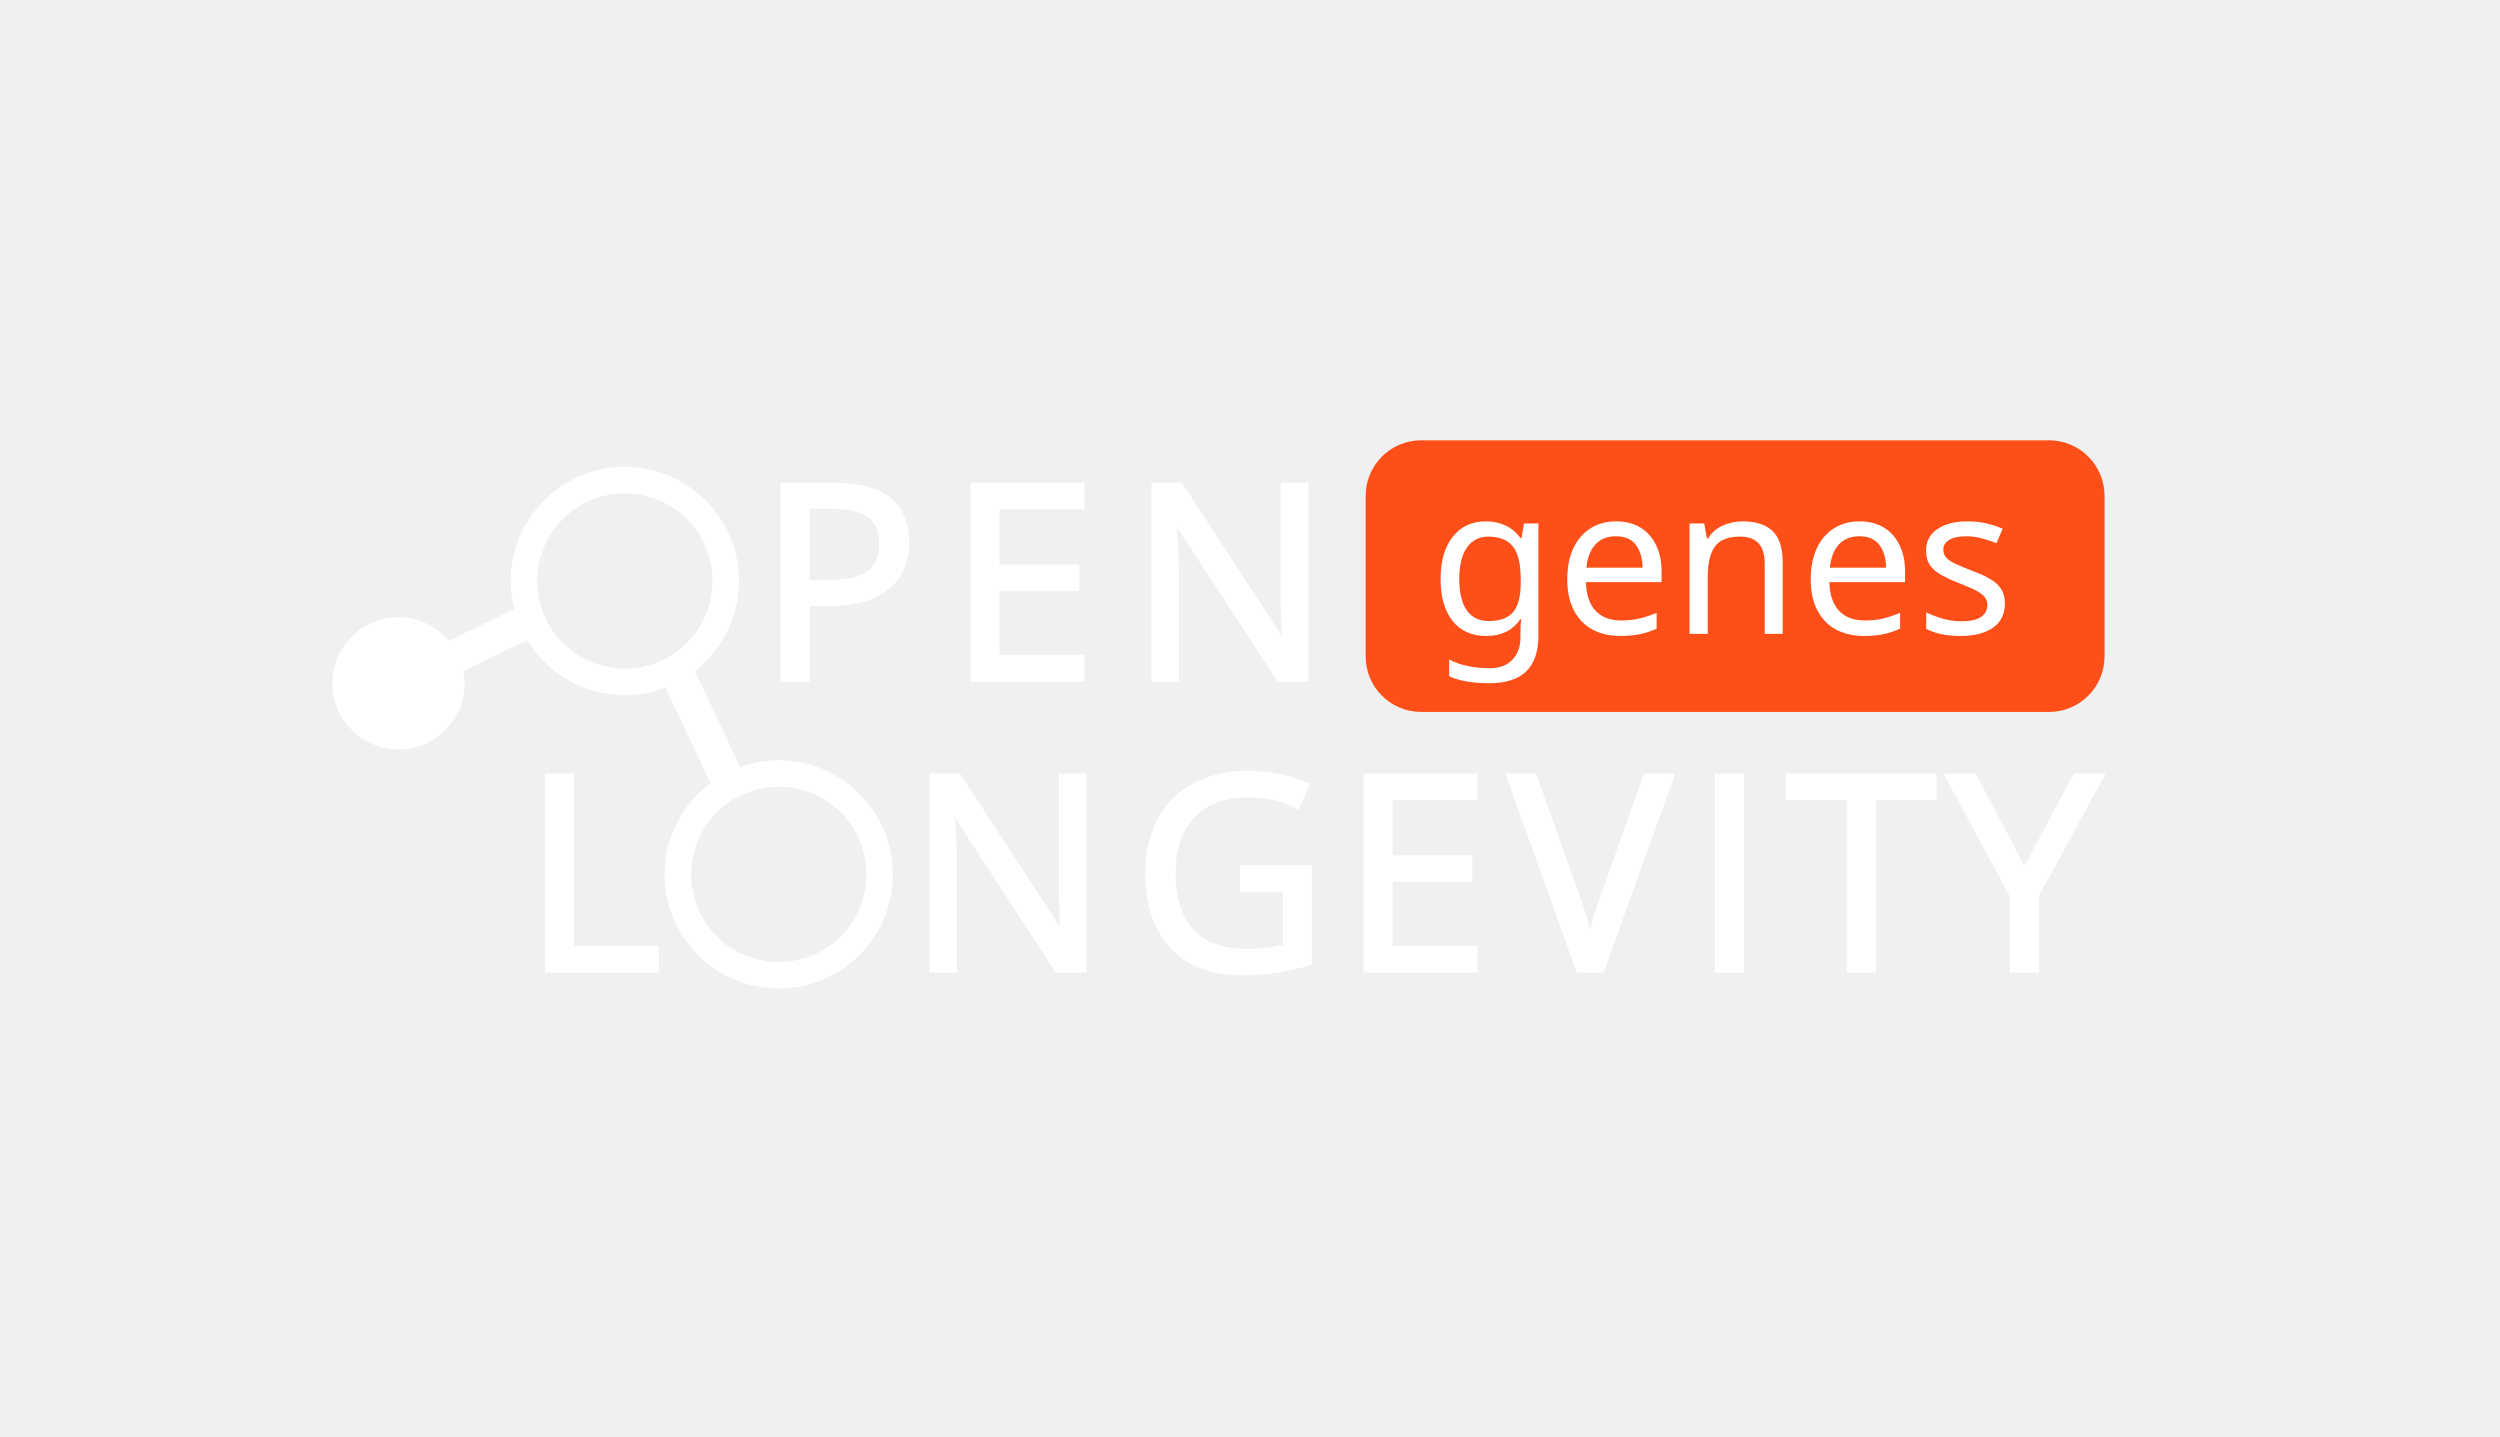
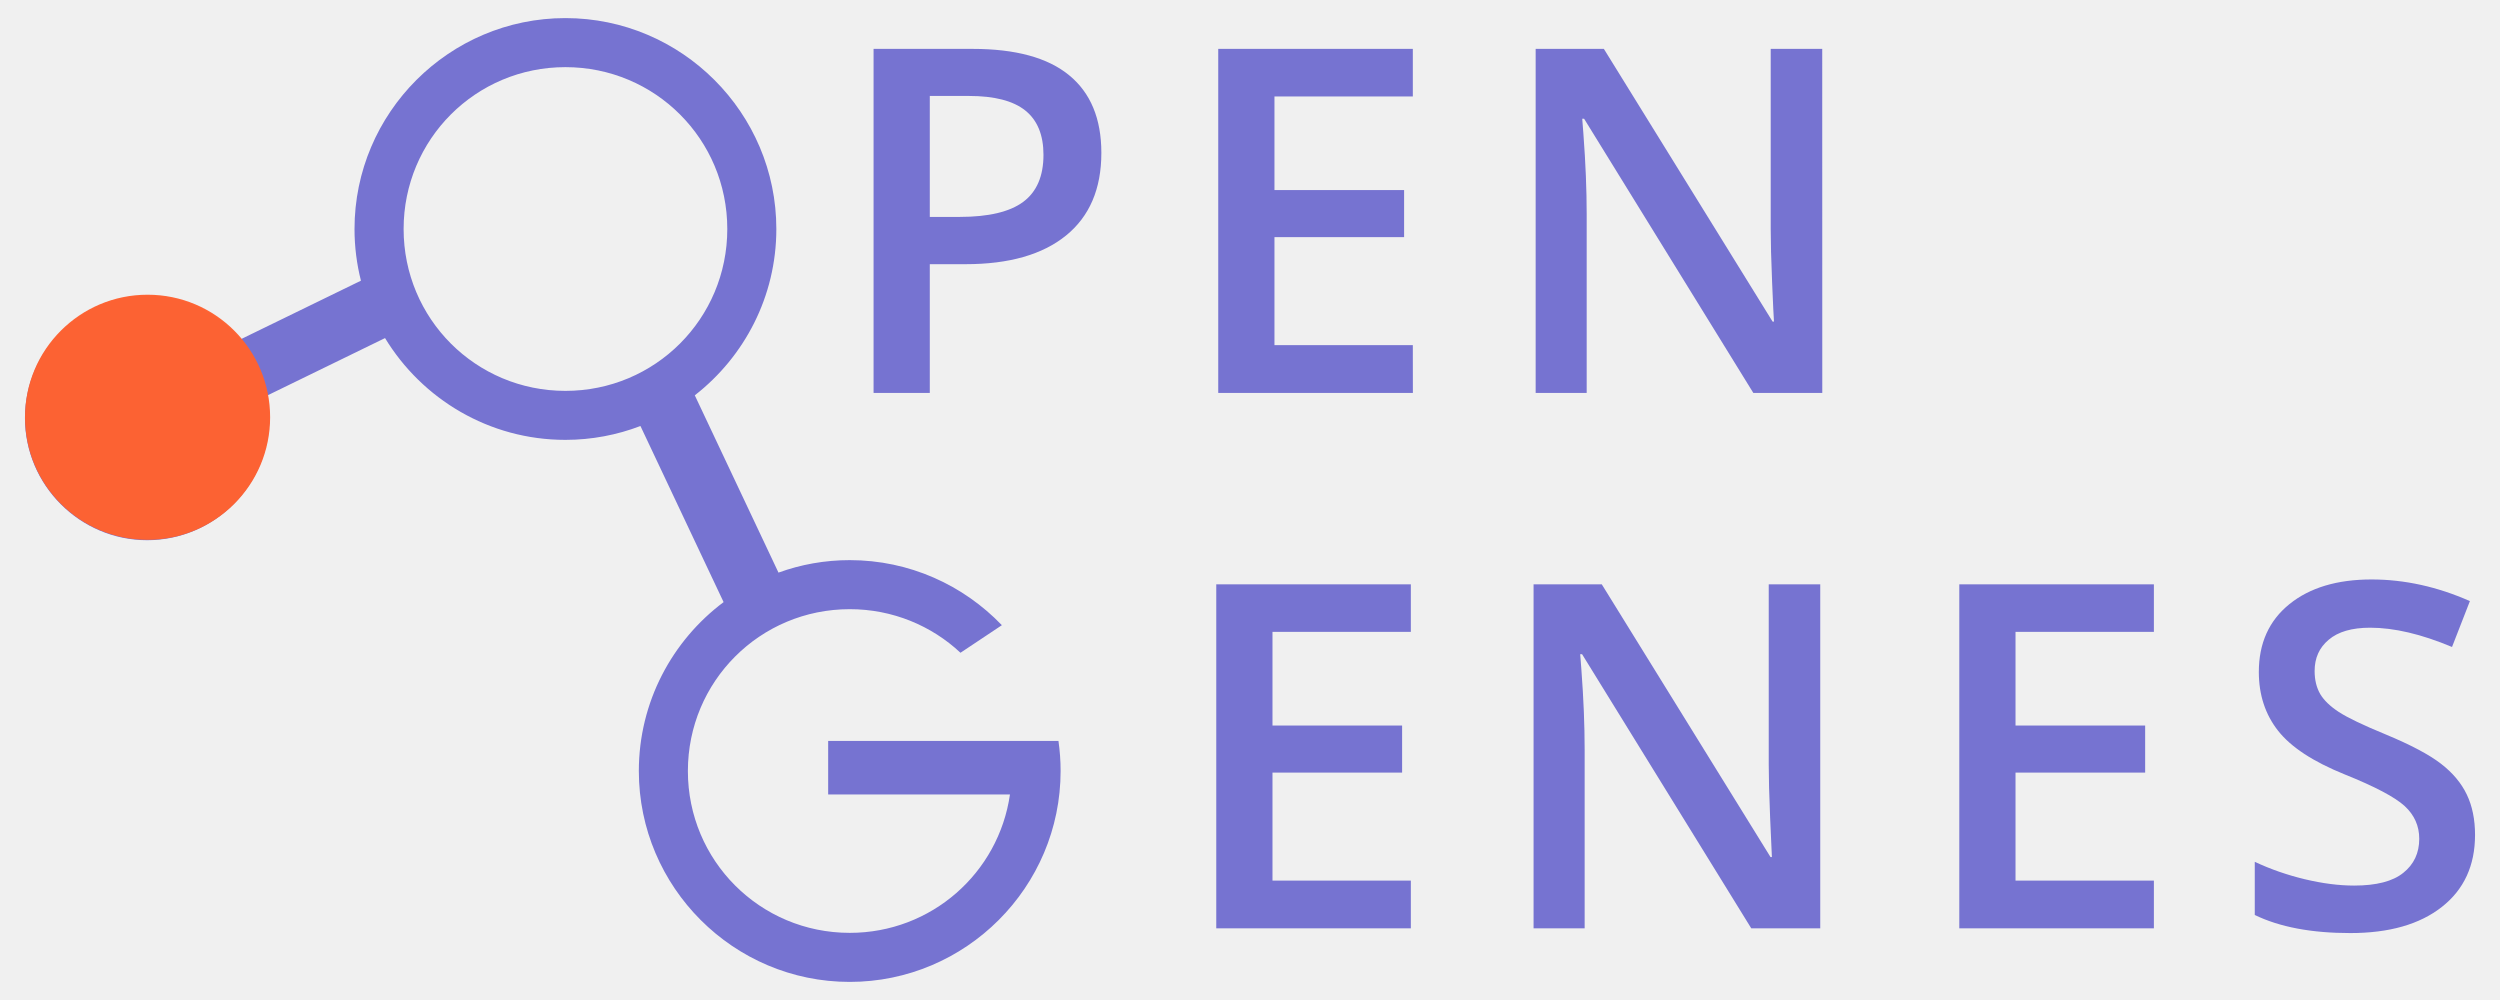
- <svg xmlns="http://www.w3.org/2000/svg" xmlns:xlink="http://www.w3.org/1999/xlink" width="94mm" height="54mm" id="svg4137" version="1.1" viewBox="0 0 333.071 191.339">
-   <defs id="defs4139">
-     <linearGradient id="linearGradient4198">
-       <stop id="stop4200" offset="0" style="stop-color:#7448ff;stop-opacity:1;" />
-       <stop style="stop-color:#f81bff;stop-opacity:0.941" offset="0.079" id="stop4206" />
-       <stop id="stop4208" offset="0.367" style="stop-color:#756df5;stop-opacity:1" />
-       <stop id="stop4202" offset="1" style="stop-color:#6774f6;stop-opacity:1" />
-     </linearGradient>
-     <linearGradient gradientUnits="userSpaceOnUse" y2="384.428" x2="1451.794" y1="394.428" x1="206.87" id="linearGradient4277" xlink:href="#linearGradient4198" />
-     <linearGradient gradientUnits="userSpaceOnUse" y2="384.428" x2="1451.794" y1="394.428" x1="206.87" id="linearGradient4321" xlink:href="#linearGradient4198" />
-     <linearGradient id="linearGradient4345">
-       <stop id="stop4347" offset="0" style="stop-color:#41063d;stop-opacity:1;" />
-       <stop id="stop4349" offset="1" style="stop-color:#41063d;stop-opacity:0;" />
-     </linearGradient>
-     <linearGradient id="linearGradient4314">
-       <stop id="stop4316" offset="0" style="stop-color:#aa00d4;stop-opacity:1;" />
-       <stop id="stop4318" offset="1" style="stop-color:#e9403d;stop-opacity:0" />
-     </linearGradient>
-     <linearGradient gradientTransform="matrix(0.5773311,0,0,0.5773311,87.22779,149.1101)" gradientUnits="userSpaceOnUse" y2="423.814" x2="248.865" y1="315.517" x1="250.055" id="linearGradient4252" xlink:href="#linearGradient4314" />
-     <linearGradient gradientTransform="matrix(1.58705,0,0,1.58705,51.74645,113.6609)" gradientUnits="userSpaceOnUse" y2="203.704" x2="116.655" y1="127.943" x1="116.045" id="linearGradient4351" xlink:href="#linearGradient4345" />
-     <linearGradient gradientUnits="userSpaceOnUse" y2="181.706" x2="371.977" y1="181.706" x1="131.693" id="linearGradient4382" xlink:href="#linearGradient4314" />
-     <linearGradient gradientTransform="matrix(1.009042,-0.350788,0.350788,1.009042,-232.0818,664.3706)" y2="182.128" x2="404.854" y1="181.706" x1="131.693" gradientUnits="userSpaceOnUse" id="linearGradient4384" xlink:href="#linearGradient4314" />
-     <linearGradient gradientTransform="matrix(1.58705,0,0,1.58705,51.74645,113.6609)" gradientUnits="userSpaceOnUse" y2="203.704" x2="116.655" y1="127.943" x1="116.045" id="linearGradient4351-395" xlink:href="#linearGradient4345-190" />
-     <linearGradient id="linearGradient4345-190">
-       <stop id="stop4472" offset="0" style="stop-color:#41062b;stop-opacity:1;" />
-       <stop id="stop4474" offset="1" style="stop-color:#41062b;stop-opacity:0;" />
-     </linearGradient>
-     <linearGradient gradientTransform="matrix(0.5773311,0,0,0.5773311,87.22779,149.1101)" gradientUnits="userSpaceOnUse" y2="423.814" x2="248.865" y1="315.517" x1="250.055" id="linearGradient4252-850" xlink:href="#linearGradient4314-212" />
-     <linearGradient id="linearGradient4314-212">
-       <stop id="stop4478" offset="0" style="stop-color:#d400be;stop-opacity:1;" />
-       <stop id="stop4480" offset="1" style="stop-color:#e8733d;stop-opacity:0" />
-     </linearGradient>
-     <linearGradient gradientUnits="userSpaceOnUse" y2="181.706" x2="371.977" y1="181.706" x1="131.693" id="linearGradient4382-750" xlink:href="#linearGradient4314-212" />
-     <linearGradient gradientTransform="matrix(1.009042,-0.350788,0.350788,1.009042,-232.0818,664.3706)" y2="182.128" x2="404.854" y1="181.706" x1="131.693" gradientUnits="userSpaceOnUse" id="linearGradient4384-393" xlink:href="#linearGradient4314-212" />
-   </defs>
-   <g id="layer1" transform="translate(0,-861.0237)" style="display:none">
-     <g id="g4225" transform="translate(3.876882,10.01598)">
-       <g transform="translate(0,-3.250374)" id="g4294">
-         <g id="g4259" transform="translate(0,8.149916)">
-           <g id="g4239" transform="translate(0,-3.299756)" />
-           <g id="g4219">
-             <text id="text4199" y="922.603" x="27.889" style="font-style:normal;font-weight:normal;line-height:0%;font-family:sans-serif;letter-spacing:0px;word-spacing:0px;fill:#000000;fill-opacity:1;stroke:none;stroke-width:1px;stroke-linecap:butt;stroke-linejoin:miter;stroke-opacity:1" xml:space="preserve">
-               <tspan style="font-style:normal;font-variant:normal;font-weight:300;font-stretch:normal;font-size:12.5px;line-height:1.25;font-family:roboto;-inkscape-font-specification:'roboto Light'" y="922.603" x="27.889" id="tspan4201"> </tspan>
-             </text>
-           </g>
-         </g>
-         <g id="g4319">
-           <g transform="translate(70.71068,29.16815)" id="g4324" />
-         </g>
-       </g>
-     </g>
-     <rect transform="scale(-1,1)" y="861.024" x="-333.071" height="191.339" width="333.071" id="rect4350" style="fill:#ffffff;fill-opacity:1;stroke:none;stroke-width:7.087;stroke-linecap:square;stroke-linejoin:miter;stroke-miterlimit:4;stroke-dasharray:none;stroke-dashoffset:0;stroke-opacity:1" />
-   </g>
-   <g id="layer3" style="display:none">
-     <rect style="display:inline;fill:#e6f5fe;fill-opacity:1;stroke:none;stroke-width:7.087;stroke-linecap:square;stroke-linejoin:miter;stroke-miterlimit:4;stroke-dasharray:none;stroke-dashoffset:0;stroke-opacity:1" id="rect4145" width="318.898" height="177.165" x="-325.984" y="7.087" transform="scale(-1,1)" />
-   </g>
-   <g id="layer2" style="display:inline">
-     <g style="display:inline" transform="matrix(0.1789004,0,0,0.1789004,11.22653,-21.14344)" id="layer3-16" />
-     <path id="path43267" d="m 103.995,64.308 v 26.514 h 3.876 v -10.075 h 2.565 c 3.357,0 5.995,-0.707 7.865,-2.181 v -7.03e-4 c 1.881,-1.485 2.834,-3.649 2.834,-6.344 0,-2.584 -0.859,-4.62 -2.574,-5.953 -1.715,-1.333 -4.218,-1.96 -7.477,-1.96 z m 25.297,0 v 26.514 h 15.177 v -3.561 h -11.301 v -8.529 h 10.618 v -3.526 h -10.618 V 67.851 h 11.301 v -3.543 z m 24.114,0 v 26.514 h 3.648 v -15.009 c 0,-1.686 -0.106,-3.605 -0.225,-5.556 l 13.392,20.565 h 4.091 V 64.308 h -3.684 v 15.149 c -0.024,0.764 0.007,1.985 0.088,3.701 0.043,0.899 0.057,1.09 0.084,1.603 L 157.461,64.308 Z m -45.535,3.473 h 2.88 c 2.295,0 3.93,0.417 4.918,1.155 0.992,0.742 1.484,1.829 1.484,3.425 0,1.787 -0.53,2.975 -1.583,3.736 -1.051,0.76 -2.875,1.194 -5.467,1.194 h -2.232 z m 58.437,34.914 c -2.756,0 -5.187,0.544 -7.269,1.646 -2.084,1.09 -3.699,2.693 -4.813,4.776 v 7.1e-4 c -1.102,2.07 -1.648,4.479 -1.648,7.202 0,4.236 1.11,7.602 3.363,10.013 l 7.1e-4,7e-4 v 7e-4 c 2.253,2.399 5.419,3.593 9.386,3.593 1.864,0 3.509,-0.111 4.941,-0.338 1.424,-0.226 2.825,-0.558 4.201,-0.997 l 0.312,-0.1 v -13.234 h -9.605 v 3.561 h 5.729 v 7.061 c -1.551,0.348 -3.133,0.539 -4.755,0.539 -3.189,0 -5.526,-0.858 -7.121,-2.541 -1.582,-1.682 -2.4,-4.174 -2.4,-7.558 0,-3.214 0.845,-5.658 2.506,-7.419 1.661,-1.761 3.95,-2.646 6.98,-2.646 2.069,0 4.344,0.248 6.501,1.436 l 0.407,0.173 1.517,-3.449 -0.418,-0.178 c -2.417,-1.029 -4.788,-1.455 -7.815,-1.542 -1e-5,0 -2e-5,-1e-5 -2e-5,-1e-5 z m -93.714,0.368 v 26.513 h 15.177 v -3.595 h -11.302 v -22.918 z m 51.25,0 v 26.513 h 3.648 v -15.009 c 0,-1.686 -0.105,-3.605 -0.224,-5.556 l 13.392,20.565 h 4.091 v -26.513 h -3.683 v 15.149 c -0.024,0.764 0.007,1.985 0.088,3.701 0.043,0.899 0.057,1.091 0.084,1.604 L 127.899,103.063 Z m 57.815,0 v 26.513 h 15.177 v -3.56 h -11.301 v -8.53 h 10.618 v -3.525 h -10.618 v -7.355 h 11.301 v -3.543 z m 37.374,0 -5.957,16.767 c -1.7e-4,3.5e-4 -3.5e-4,0.001 -7e-4,0.002 v 7e-4 c -0.479,1.331 -0.872,2.666 -1.224,4.004 -0.338,-1.278 -0.718,-2.572 -1.19,-3.899 l -5.993,-16.874 h -4.108 l 0.215,0.6 9.288,25.913 h 3.574 l 9.558,-26.513 z m 9.439,0 v 0.449 26.065 h 3.876 v -26.513 z m 9.454,0 v 3.543 h 8.113 v 22.97 h 3.876 v -22.97 h 8.112 v -3.543 z m 21.01,0 0.357,0.661 8.479,15.723 v 10.129 h 3.911 v -10.269 l 8.857,-16.245 h -4.248 l -6.563,12.3 -6.512,-12.3 z" style="font-style:normal;font-variant:normal;font-weight:normal;font-stretch:normal;font-size:40px;line-height:108%;font-family:'Open Sans';-inkscape-font-specification:'Open Sans';letter-spacing:2px;word-spacing:0px;fill:#ffffff;fill-opacity:1;stroke:none;stroke-width:0.897px;stroke-linecap:butt;stroke-linejoin:miter;stroke-opacity:1" />
-     <rect style="fill:#ff4f19;fill-opacity:1;stroke:none;stroke-width:1.857;stroke-linecap:round;stroke-linejoin:round" id="rect924" width="98.438" height="36.188" x="181.947" y="58.663" ry="7.394" />
-     <text xml:space="preserve" style="font-style:normal;font-weight:normal;font-size:27.44px;line-height:1.25;font-family:sans-serif;fill:#ffffff;fill-opacity:1;stroke:none;stroke-width:0.686" x="190.414" y="84.442" id="text928">
-       <tspan id="tspan926" x="190.414" y="84.442" style="fill:#ffffff;stroke-width:0.686">genes</tspan>
-     </text>
-     <path style="font-style:normal;font-variant:normal;font-weight:normal;font-stretch:normal;font-size:40px;line-height:108%;font-family:'Open Sans';-inkscape-font-specification:'Open Sans';letter-spacing:2px;word-spacing:0px;display:inline;fill:#ffffff;fill-opacity:1;stroke:none;stroke-width:0.897px;stroke-linecap:butt;stroke-linejoin:miter;stroke-opacity:1" d="m 83.249,62.195 c -8.379,0 -15.209,6.831 -15.209,15.21 0,1.285 0.162,2.533 0.464,3.726 l -8.692,4.238 c -1.621,-1.917 -4.039,-3.142 -6.726,-3.142 -4.841,0 -8.811,3.973 -8.811,8.814 8e-6,4.841 3.97,8.811 8.811,8.811 4.841,0 8.814,-3.97 8.814,-8.811 0,-0.554 -0.055,-1.096 -0.154,-1.623 l 8.498,-4.142 c 2.671,4.395 7.504,7.34 13.006,7.34 1.906,0 3.73,-0.357 5.413,-1.001 l 5.997,12.7 c -3.708,2.778 -6.114,7.206 -6.114,12.179 0,8.379 6.829,15.209 15.208,15.209 8.379,0 15.21,-6.83 15.21,-15.209 0,-8.379 -6.831,-15.21 -15.21,-15.21 -1.803,0 -3.534,0.318 -5.141,0.899 l -6.035,-12.781 c 3.574,-2.787 5.881,-7.129 5.881,-11.996 0,-8.379 -6.831,-15.21 -15.21,-15.21 z m 0,3.537 c 6.467,0 11.673,5.205 11.673,11.673 0,6.467 -5.205,11.673 -11.673,11.673 -6.467,0 -11.671,-5.205 -11.671,-11.673 0,-6.467 5.203,-11.673 11.671,-11.673 z m 20.505,39.088 c 6.467,0 11.673,5.205 11.673,11.673 0,6.467 -5.205,11.671 -11.673,11.671 -6.467,0 -11.673,-5.204 -11.673,-11.671 0,-6.467 5.205,-11.673 11.673,-11.673 z" id="path4170" />
+ <svg xmlns="http://www.w3.org/2000/svg" width="100" height="40" viewBox="0 0 100 40" fill="none" version="1.1" id="svg839">
+   <defs id="defs843" />
+   <g id="g846" transform="matrix(2.141786,0,0,2.141786,0.1432842,-3.559649)">
+     <path d="m 20.502,4.518 c 0,0.671 -0.22,1.185 -0.659,1.542 -0.44,0.357 -1.065,0.536 -1.877,0.536 h -0.668 V 9 H 16.248 V 2.575 h 1.85 c 0.803,0 1.403,0.164 1.802,0.492 0.401,0.328 0.602,0.812 0.602,1.45 z m -3.204,1.195 h 0.558 c 0.539,0 0.935,-0.094 1.187,-0.281 C 19.295,5.244 19.421,4.951 19.421,4.553 19.421,4.184 19.308,3.908 19.083,3.727 18.857,3.545 18.506,3.454 18.028,3.454 H 17.298 Z M 26.32,9 H 22.685 V 2.575 h 3.634 v 0.888 h -2.584 v 1.749 h 2.421 v 0.879 h -2.421 v 2.017 h 2.584 z m 7.646,0 H 32.678 L 29.518,3.88 h -0.035 l 0.022,0.286 c 0.041,0.545 0.061,1.043 0.061,1.494 V 9 H 28.613 V 2.575 h 1.274 l 3.151,5.093 h 0.026 C 33.058,7.601 33.047,7.356 33.029,6.935 33.011,6.51 33.003,6.179 33.003,5.941 V 2.575 h 0.962 z" fill="#7673d1" id="path833" />
+     <path d="m 26.282,19 h -3.634 v -6.425 h 3.634 v 0.888 h -2.584 v 1.749 h 2.421 v 0.879 h -2.421 v 2.017 h 2.584 z m 7.646,0 h -1.288 l -3.16,-5.12 h -0.035 l 0.022,0.286 c 0.041,0.545 0.061,1.043 0.061,1.494 V 19 h -0.954 v -6.425 h 1.274 l 3.151,5.093 h 0.026 C 33.021,17.601 33.01,17.356 32.992,16.935 32.974,16.51 32.966,16.179 32.966,15.941 v -3.366 h 0.962 z m 6.231,0 h -3.634 v -6.425 h 3.634 v 0.888 h -2.584 v 1.749 h 2.421 v 0.879 h -2.421 v 2.017 h 2.584 z m 5.998,-1.745 c 0,0.571 -0.206,1.02 -0.62,1.345 -0.413,0.325 -0.983,0.488 -1.71,0.488 -0.727,0 -1.321,-0.113 -1.784,-0.338 v -0.993 c 0.293,0.138 0.604,0.246 0.932,0.325 0.331,0.079 0.639,0.119 0.923,0.119 0.416,0 0.722,-0.079 0.918,-0.237 0.199,-0.158 0.299,-0.371 0.299,-0.637 0,-0.24 -0.091,-0.444 -0.272,-0.611 -0.182,-0.167 -0.557,-0.365 -1.125,-0.593 -0.586,-0.237 -0.999,-0.508 -1.239,-0.813 -0.24,-0.305 -0.36,-0.671 -0.36,-1.099 0,-0.536 0.19,-0.958 0.571,-1.266 0.381,-0.308 0.892,-0.461 1.534,-0.461 0.615,0 1.228,0.135 1.837,0.404 l -0.334,0.857 c -0.571,-0.24 -1.081,-0.36 -1.529,-0.36 -0.34,0 -0.598,0.075 -0.773,0.224 -0.176,0.146 -0.264,0.341 -0.264,0.585 0,0.167 0.035,0.31 0.105,0.431 0.07,0.117 0.186,0.229 0.347,0.334 0.161,0.105 0.451,0.245 0.87,0.417 0.472,0.196 0.817,0.379 1.037,0.549 0.22,0.17 0.381,0.362 0.483,0.576 0.103,0.214 0.154,0.466 0.154,0.756 z" fill="#7673d1" id="path835" />
+     <path fill-rule="evenodd" clip-rule="evenodd" d="M 10.493,2 C 8.323,2 6.554,3.769 6.554,5.939 c 0,0.333 0.042,0.656 0.12,0.965 l -2.251,1.097 c -0.42,-0.496 -1.046,-0.814 -1.742,-0.814 -1.254,0 -2.282,1.029 -2.282,2.282 2.1e-6,1.254 1.028,2.282 2.282,2.282 1.254,0 2.282,-1.028 2.282,-2.282 0,-0.144 -0.014,-0.284 -0.04,-0.42 l 2.201,-1.073 c 0.692,1.138 1.943,1.901 3.368,1.901 0.493,0 0.966,-0.092 1.402,-0.259 l 1.553,3.289 c -0.96,0.719 -1.583,1.866 -1.583,3.154 0,2.17 1.768,3.939 3.938,3.939 2.17,0 3.939,-1.769 3.939,-3.939 0,-0.191 -0.014,-0.378 -0.04,-0.561 H 19.4 18.774 15.4 v 1 h 3.395 c -0.211,1.465 -1.466,2.584 -2.992,2.584 -1.675,0 -3.023,-1.348 -3.023,-3.022 0,-1.675 1.348,-3.023 3.023,-3.023 0.801,0 1.528,0.309 2.068,0.814 l 0.773,-0.515 c -0.718,-0.748 -1.726,-1.215 -2.841,-1.215 -0.467,0 -0.915,0.082 -1.331,0.233 L 12.909,9.045 C 13.835,8.324 14.432,7.199 14.432,5.939 14.432,3.769 12.663,2 10.493,2 Z m 0,0.916 c 1.675,0 3.023,1.348 3.023,3.023 0,1.675 -1.348,3.023 -3.023,3.023 -1.675,0 -3.022,-1.348 -3.022,-3.023 0,-1.675 1.347,-3.023 3.022,-3.023 z" fill="#7673d1" id="path837" />
+     <circle style="fill:#fe6231;fill-opacity:0.984;stroke-width:2.091;stroke-linecap:round;stroke-linejoin:round" id="path841" cx="2.689" cy="9.455" r="2.289" />
  </g>
</svg>
